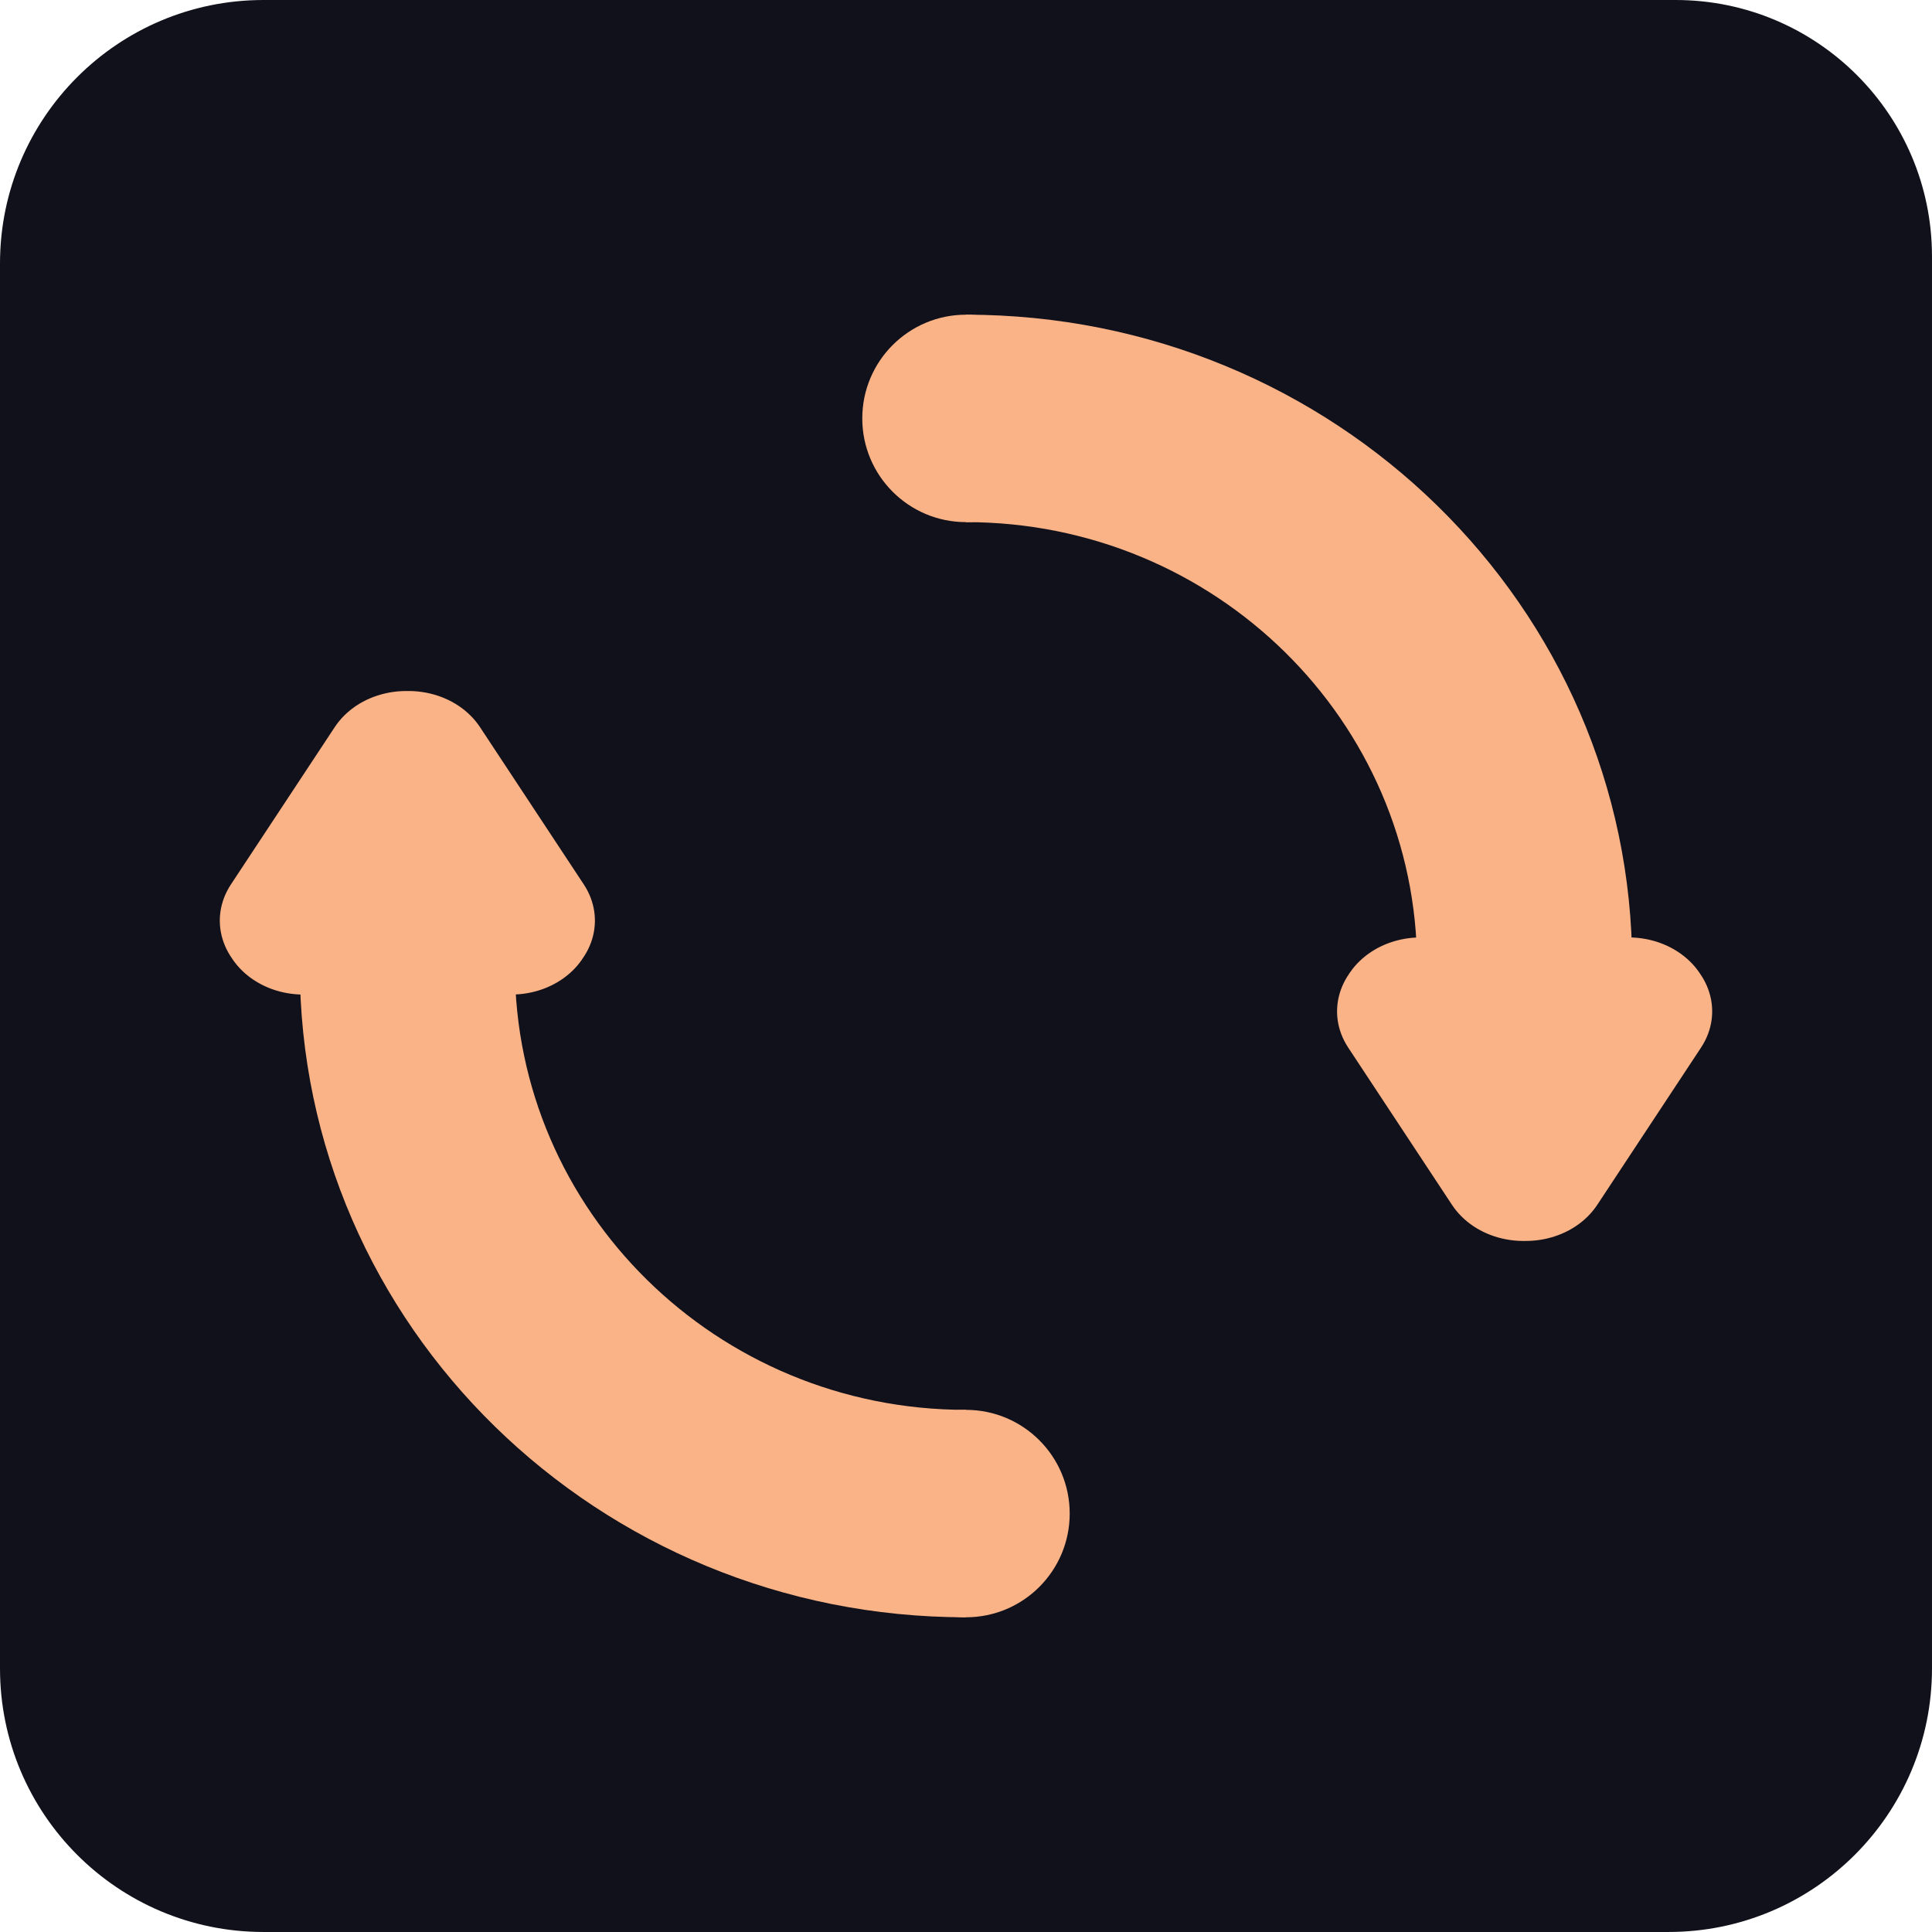
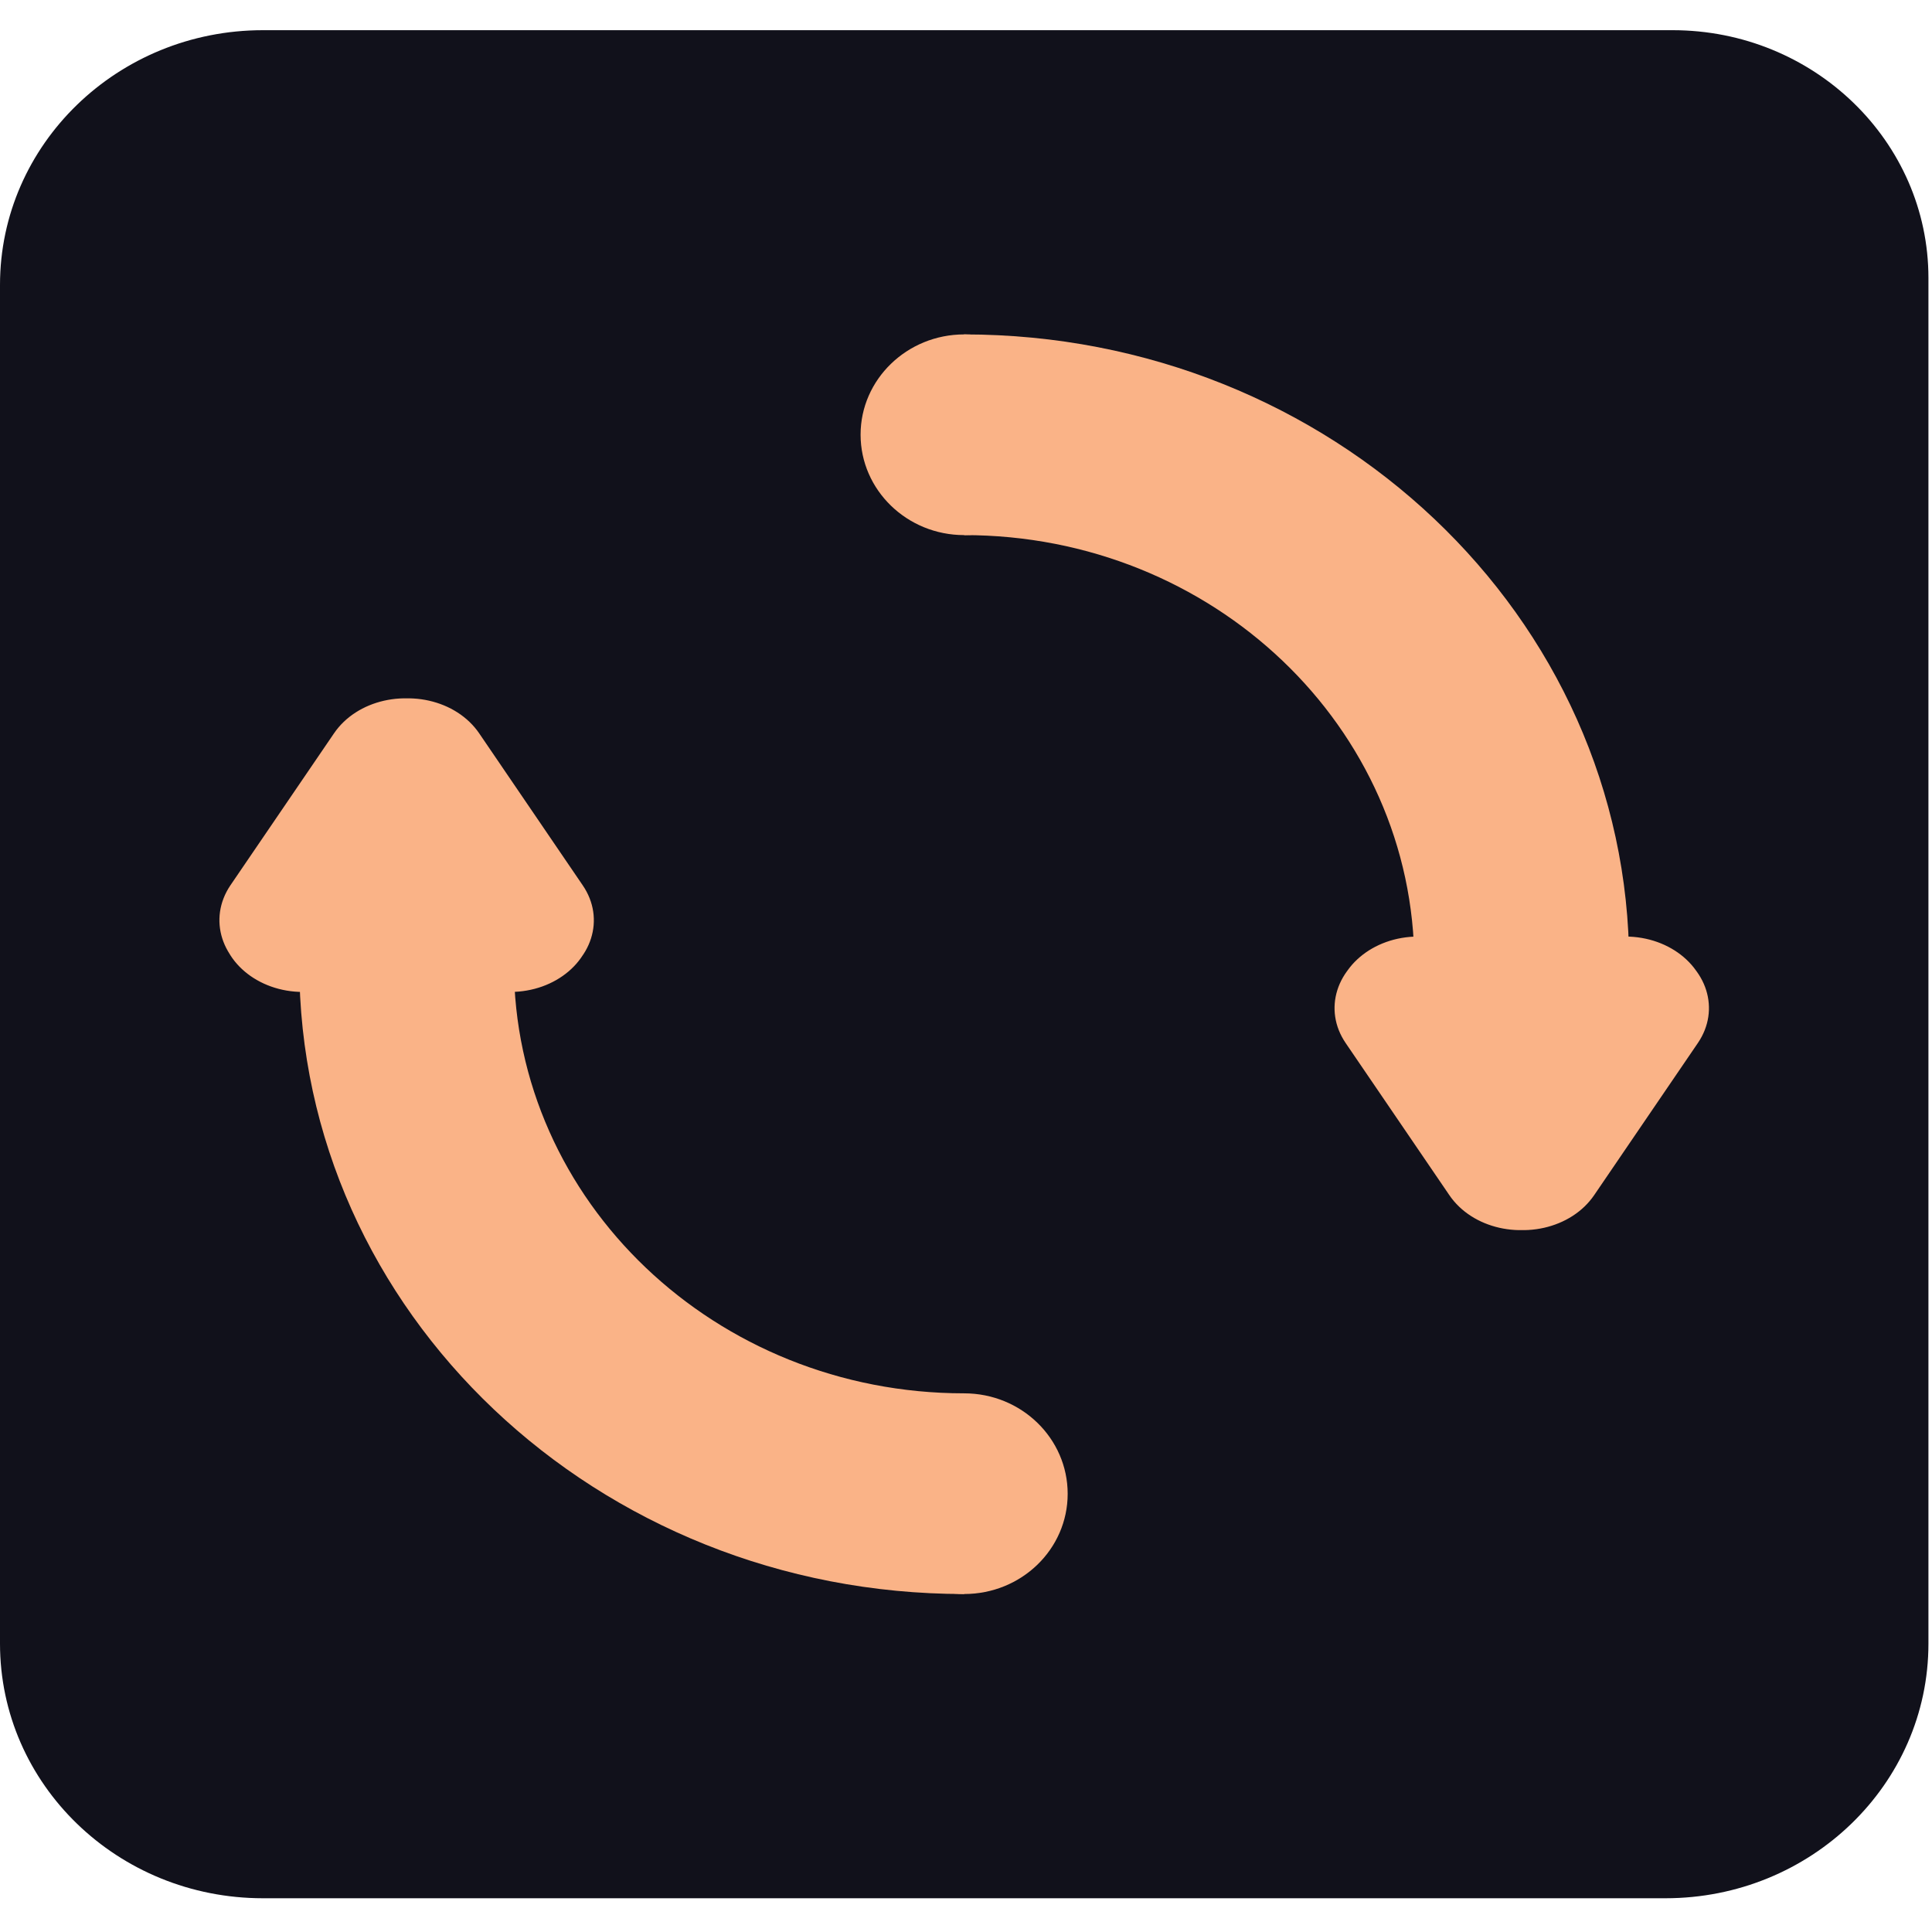
- <svg xmlns="http://www.w3.org/2000/svg" xmlns:xlink="http://www.w3.org/1999/xlink" width="66.762mm" height="66.762mm" viewBox="0 0 66.762 66.762" version="1.1" id="svg1">
-   <defs id="defs1" />
-   <g id="layer3" transform="translate(-7.466366,-154.3841)">
-     <path style="display:inline;fill:#11111b;fill-opacity:1;stroke-width:0.284" id="rect10-3-5" width="110" height="110" x="65" y="90" d="m 80,90 h 80.403 a 14.597,14.597 45 0 1 14.597,14.597 v 80.403 a 15,15 135 0 1 -15,15 H 80 A 15,15 45 0 1 65,185 V 105 A 15,15 135 0 1 80,90 Z" transform="matrix(0.6069231,0,0,0.6069231,-31.98363,99.76097)" />
-     <g id="g19" style="fill:#fab387;fill-opacity:1">
-       <path d="M 40.847,203.103 A 15.588,15.339 0 0 1 25.259,187.765 h -7.433 a 23.02,22.506 0 0 0 23.02,22.506 z" style="fill:#fab387;fill-opacity:1;stroke-width:0.265" id="path3" />
-       <circle style="fill:#fab387;fill-opacity:1;stroke-width:0.265" id="path4" cx="40.847" cy="206.687" r="3.584" />
-       <path style="fill:#fab387;fill-opacity:1;stroke-width:0.265" id="rect11-2-7" width="10" height="22.539" x="-112.383" y="-190.016" ry="5" transform="matrix(0,0.5,-0.5714896,0,-80.60871,239.9438)" d="m -107.383,-190.016 c 2.77,0 5,2.23 5,5 v 12.539 c 0,2.77 -2.23,5 -5,5 -2.77,0 -5,-2.23 -5,-5 v -12.539 c 0,-2.77 2.23,-5 5,-5 z m -15.305,13.703 c -1.385,-2.399 -0.569,-5.445 1.83,-6.83 l 10.859,-6.27 c 2.399,-1.385 5.445,-0.569 6.83,1.83 1.385,2.399 0.569,5.445 -1.83,6.83 l -10.859,6.27 c -2.399,1.385 -5.445,0.569 -6.83,-1.83 z m 19.52,6.403 c -1.385,2.399 -4.431,3.215 -6.83,1.83 l -10.859,-6.27 c -2.399,-1.385 -3.215,-4.431 -1.83,-6.83 1.385,-2.399 4.431,-3.215 6.83,-1.83 l 10.859,6.27 c 2.399,1.385 3.215,4.431 1.83,6.83 z" />
-     </g>
-     <g id="g20">
-       <use x="0" y="0" xlink:href="#path3" id="use17" transform="rotate(180,40.84712,187.7648)" />
-       <use x="0" y="0" xlink:href="#path4" id="use18" transform="rotate(180,40.84712,187.7648)" />
-       <use x="0" y="0" xlink:href="#rect11-2-7" id="use19" transform="rotate(180,40.84712,187.7648)" />
-     </g>
+ <svg xmlns="http://www.w3.org/2000/svg" width="32px" height="32px" viewBox="0 0 32 31" version="1.1">
+   <g id="surface1">
+     <path style=" stroke:none;fill-rule:nonzero;fill:rgb(6.667%,6.667%,10.588%);fill-opacity:1;" d="M 4.355 0 L 27.703 0 C 30.043 0 31.941 1.84 31.941 4.105 L 31.941 26.723 C 31.941 29.055 29.988 30.941 27.586 30.941 L 4.355 30.941 C 1.949 30.941 0 29.055 0 26.723 L 0 4.219 C 0 1.891 1.949 0 4.355 0 Z M 4.355 0 " />
+     <path style=" stroke:none;fill-rule:nonzero;fill:rgb(98.039%,70.196%,52.941%);fill-opacity:1;" d="M 15.969 22.578 C 11.852 22.578 8.512 19.398 8.512 15.473 L 4.957 15.473 C 4.957 21.23 9.887 25.902 15.969 25.902 Z M 15.969 22.578 " />
+     <path style=" stroke:none;fill-rule:nonzero;fill:rgb(98.039%,70.196%,52.941%);fill-opacity:1;" d="M 17.684 24.242 C 17.684 23.324 16.918 22.578 15.969 22.578 C 15.023 22.578 14.254 23.324 14.254 24.242 C 14.254 25.16 15.023 25.902 15.969 25.902 C 16.918 25.902 17.684 25.16 17.684 24.242 Z M 17.684 24.242 " />
+     <path style=" stroke:none;fill-rule:nonzero;fill:rgb(98.039%,70.196%,52.941%);fill-opacity:1;" d="M 9.816 14.77 C 9.816 15.41 9.207 15.93 8.449 15.93 L 5.02 15.93 C 4.262 15.93 3.652 15.41 3.652 14.77 C 3.652 14.129 4.262 13.609 5.02 13.609 L 8.449 13.609 C 9.207 13.609 9.816 14.129 9.816 14.77 Z M 6.07 11.223 C 6.727 10.902 7.559 11.09 7.938 11.648 L 9.652 14.164 C 10.031 14.719 9.805 15.426 9.152 15.746 C 8.496 16.066 7.66 15.879 7.281 15.324 L 5.57 12.805 C 5.191 12.25 5.414 11.543 6.07 11.223 Z M 4.32 15.746 C 3.664 15.426 3.441 14.719 3.816 14.164 L 5.531 11.648 C 5.91 11.09 6.742 10.902 7.398 11.223 C 8.055 11.543 8.277 12.25 7.898 12.805 L 6.188 15.324 C 5.809 15.879 4.973 16.066 4.32 15.746 Z M 4.32 15.746 " />
+     <path style=" stroke:none;fill-rule:nonzero;fill:rgb(98.039%,70.196%,52.941%);fill-opacity:1;" d="M 15.969 8.363 C 20.09 8.363 23.426 11.543 23.426 15.473 L 26.984 15.473 C 26.984 9.711 22.051 5.039 15.969 5.039 Z M 15.969 8.363 " />
+     <path style=" stroke:none;fill-rule:nonzero;fill:rgb(98.039%,70.196%,52.941%);fill-opacity:1;" d="M 14.254 6.699 C 14.254 7.617 15.023 8.363 15.969 8.363 C 16.918 8.363 17.684 7.617 17.684 6.699 C 17.684 5.785 16.918 5.039 15.969 5.039 C 15.023 5.039 14.254 5.785 14.254 6.699 Z M 14.254 6.699 " />
+     <path style=" stroke:none;fill-rule:nonzero;fill:rgb(98.039%,70.196%,52.941%);fill-opacity:1;" d="M 22.125 16.172 C 22.125 15.531 22.734 15.012 23.492 15.012 L 26.918 15.012 C 27.676 15.012 28.285 15.531 28.285 16.172 C 28.285 16.812 27.676 17.332 26.918 17.332 L 23.492 17.332 C 22.734 17.332 22.125 16.812 22.125 16.172 Z M 25.871 19.719 C 25.215 20.039 24.383 19.852 24.004 19.293 L 22.289 16.777 C 21.91 16.223 22.133 15.516 22.789 15.195 C 23.445 14.875 24.277 15.062 24.656 15.621 L 26.371 18.137 C 26.75 18.691 26.527 19.398 25.871 19.719 Z M 27.621 15.195 C 28.277 15.516 28.5 16.223 28.121 16.777 L 26.406 19.293 C 26.027 19.852 25.195 20.039 24.539 19.719 C 23.883 19.398 23.66 18.691 24.039 18.137 L 25.754 15.621 C 26.133 15.062 26.965 14.875 27.621 15.195 Z M 27.621 15.195 " />
  </g>
</svg>
